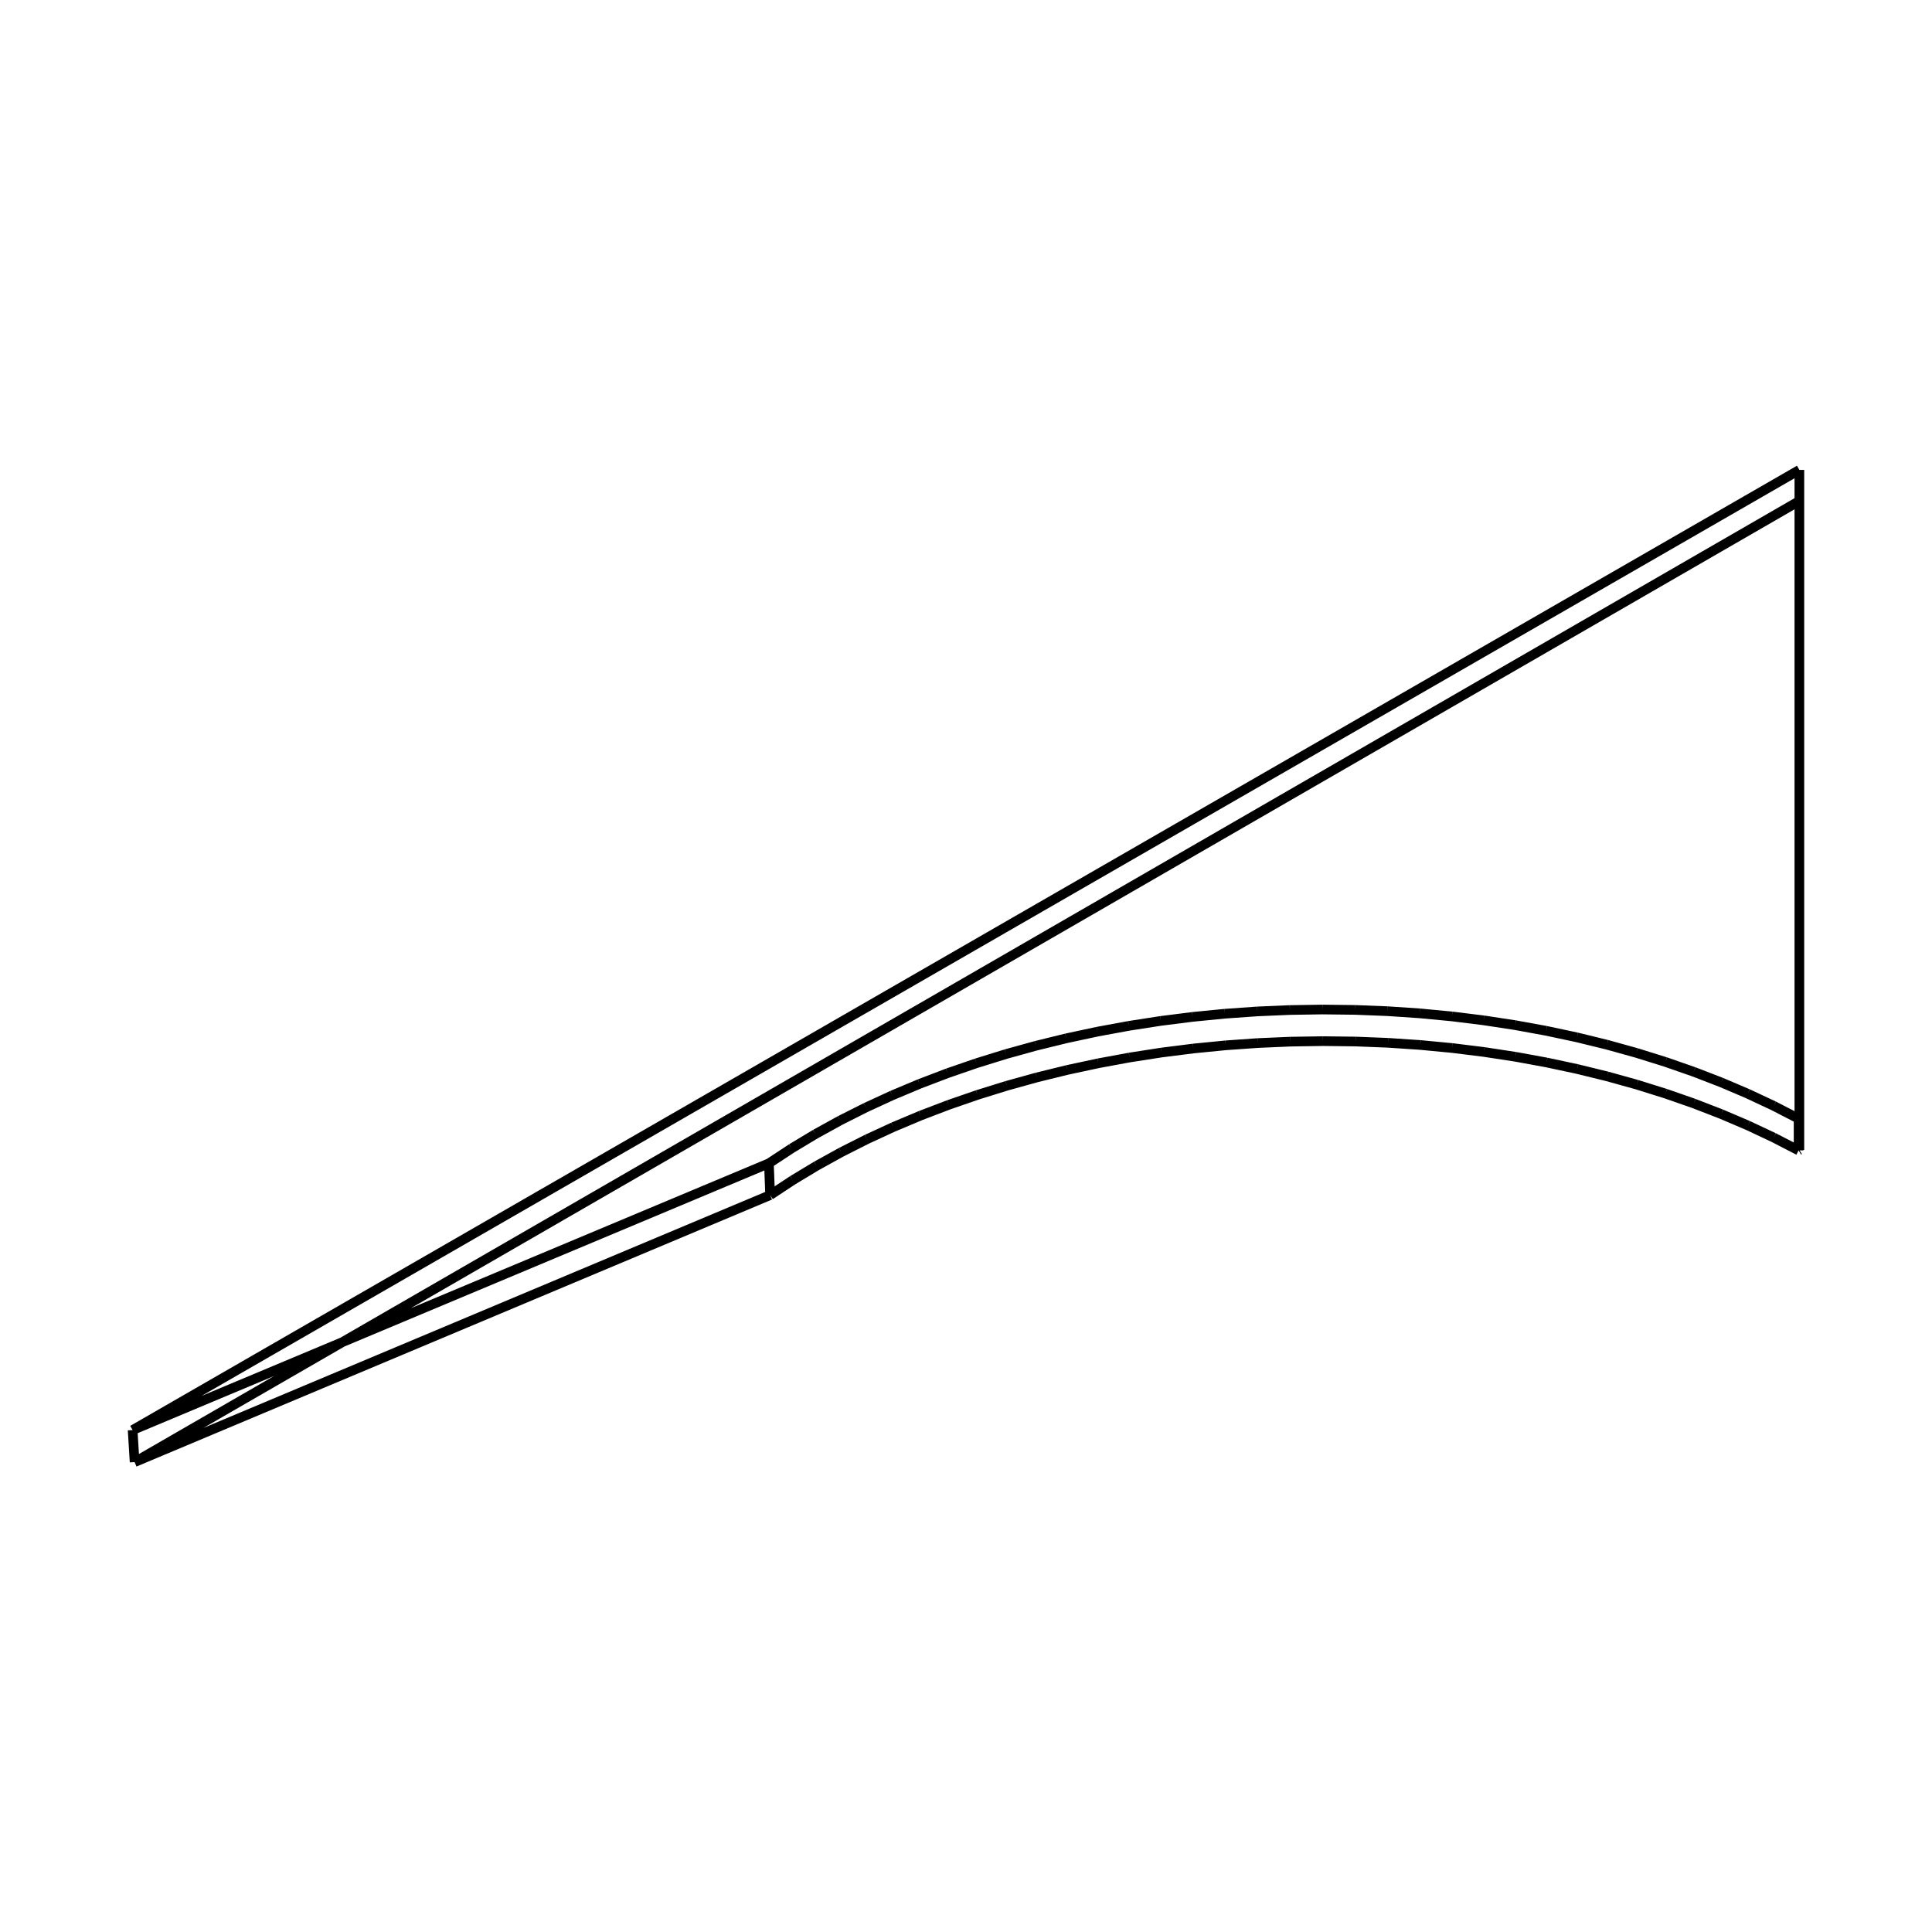
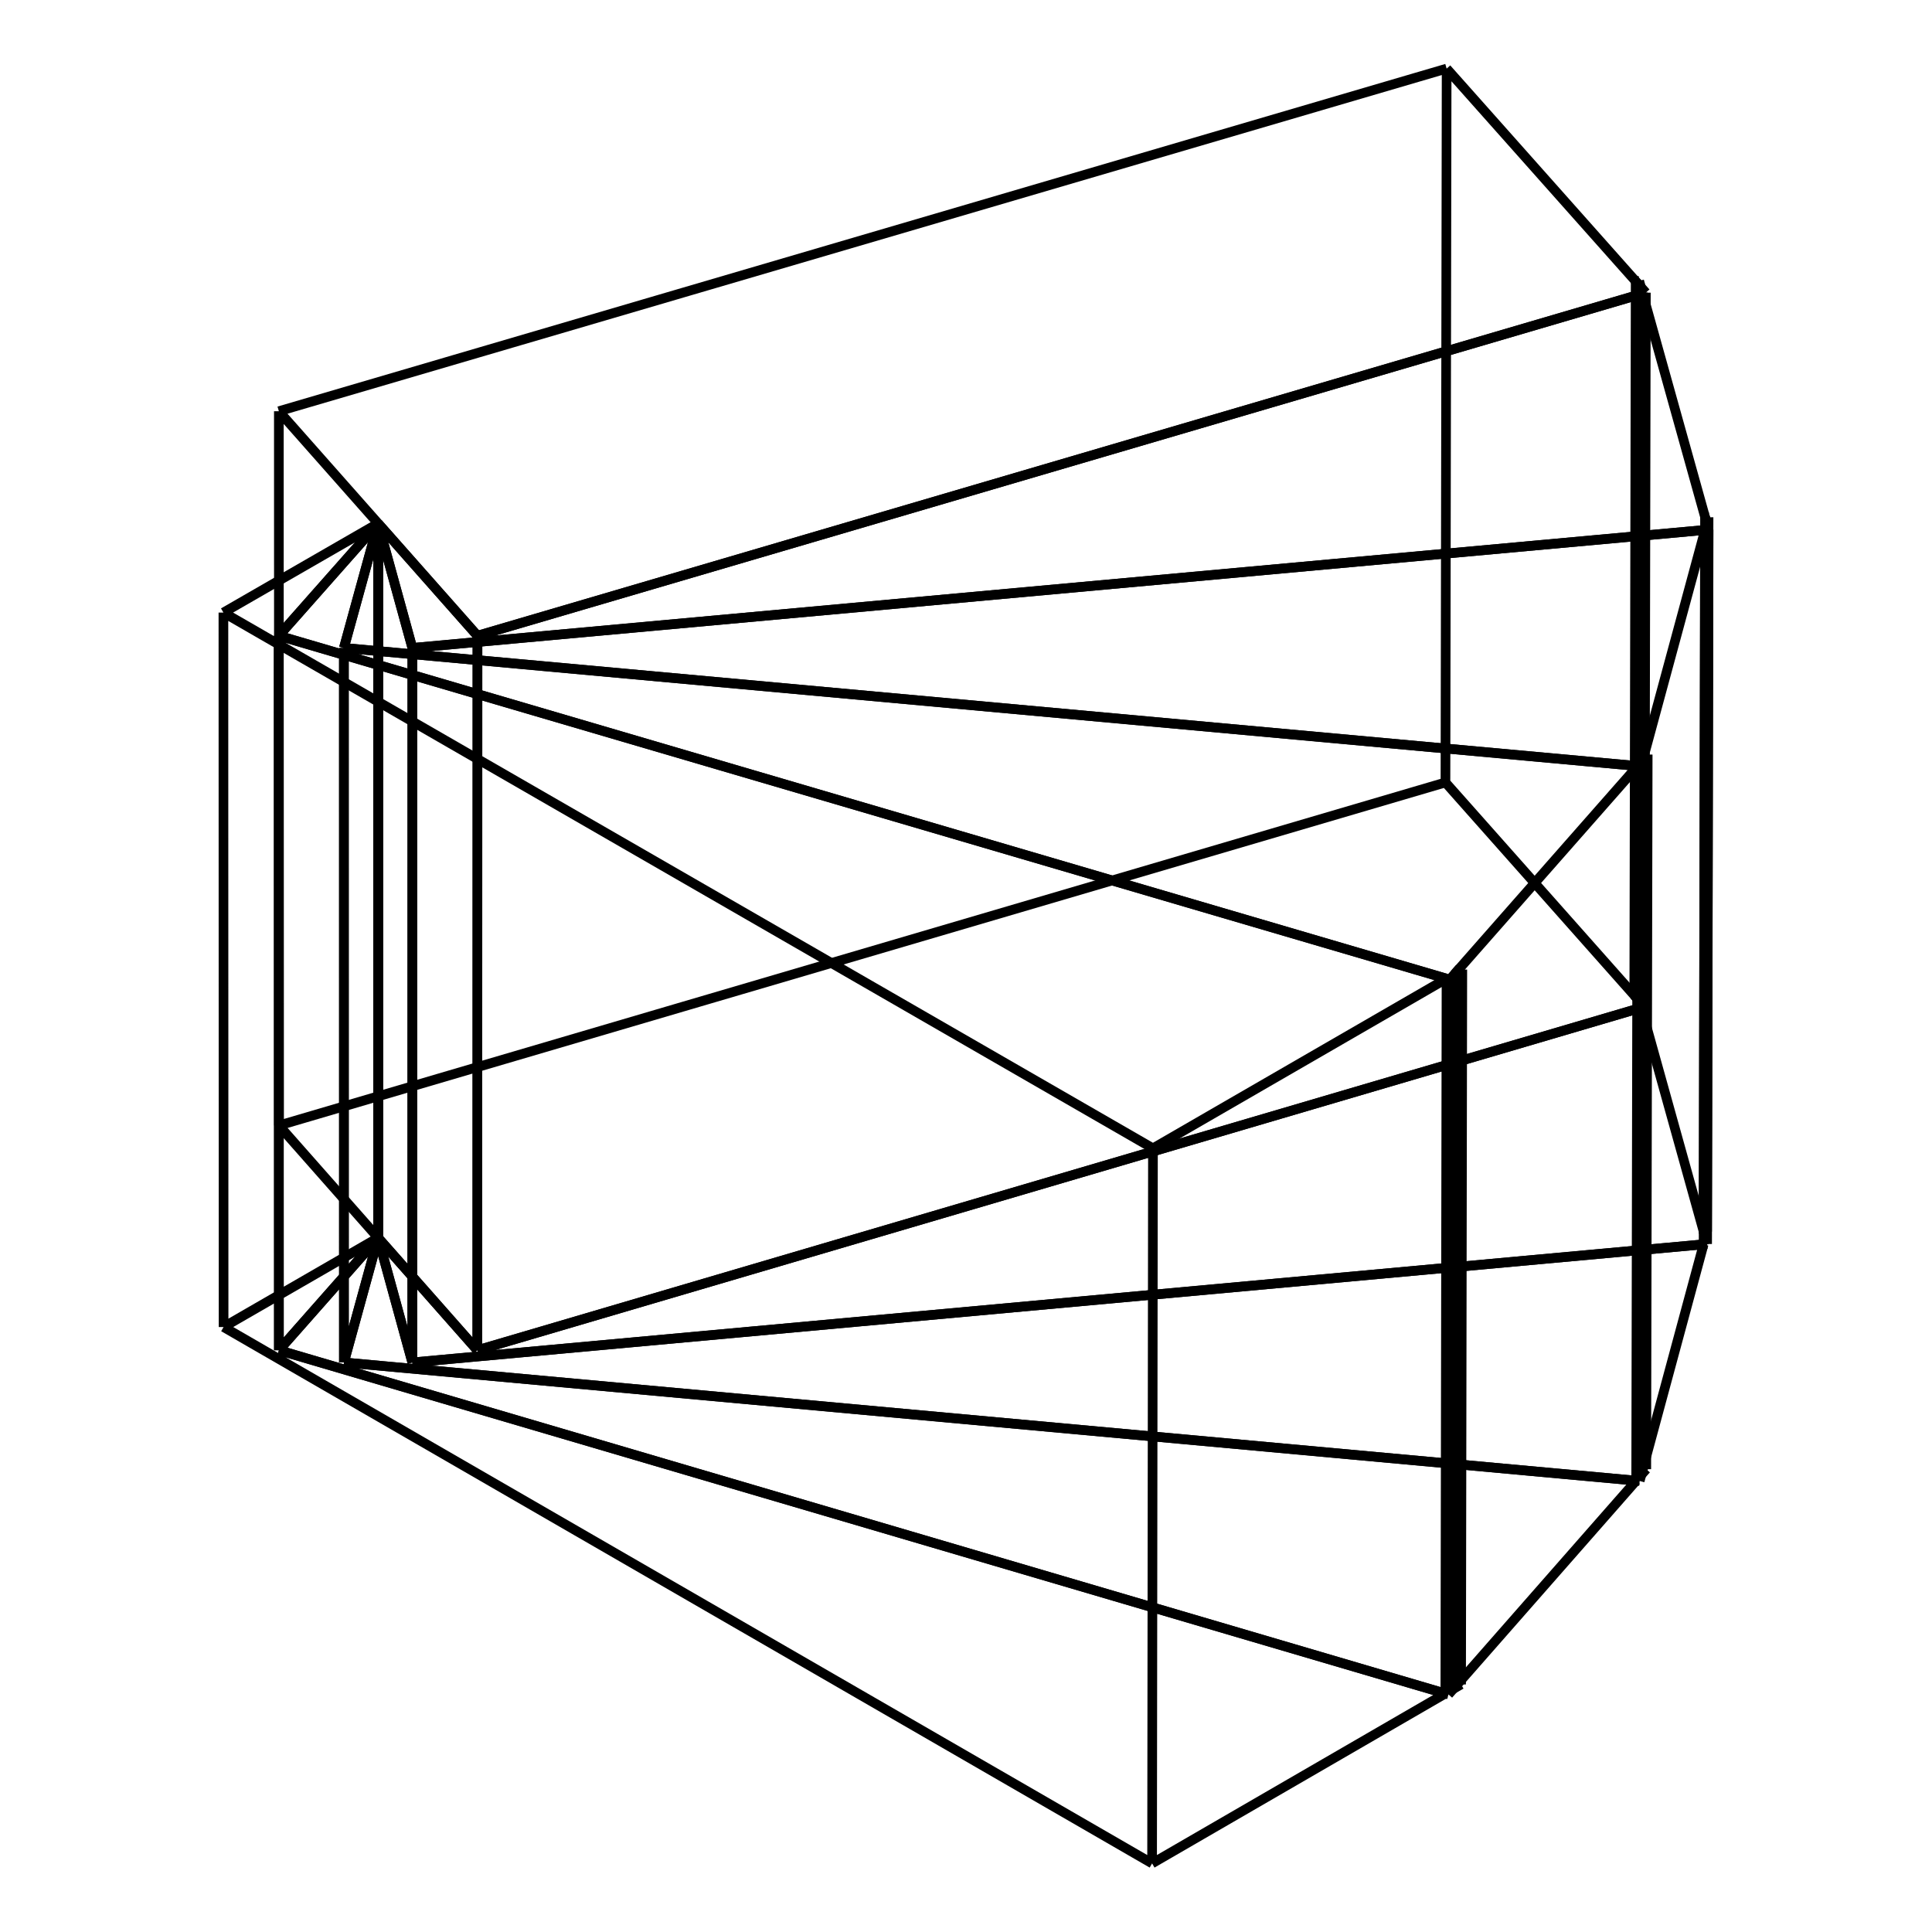
<svg xmlns="http://www.w3.org/2000/svg" viewBox="0 0 800 800">
-   <path d="M745.083,207.43 L745.083,194.576 M55.737,605.424 L54.917,592.157 M745.083,207.43 L55.737,605.424 M745.083,194.576 L54.917,592.157 M745.083,207.43 L745.083,476.164 M745.083,463.024 L745.083,476.164 M745.083,194.576 L745.083,463.024 M318.892,494.865 L55.737,605.424 M54.917,592.157 L318.394,481.707 M318.394,481.707 L318.892,494.865 M745.083,476.164 L744.76,476.359 M744.76,476.359 L734.452,471.039 M734.452,471.039 L723.77,466.019 M723.77,466.019 L712.735,461.307 M712.735,461.307 L701.369,456.912 M701.369,456.912 L689.694,452.841 M689.694,452.841 L677.735,449.102 M677.735,449.102 L665.515,445.702 M665.515,445.702 L653.057,442.647 M653.057,442.647 L640.386,439.941 M640.386,439.941 L627.527,437.589 M627.527,437.589 L614.505,435.597 M614.505,435.597 L601.345,433.966 M601.345,433.966 L588.071,432.701 M588.071,432.701 L574.71,431.802 M574.71,431.802 L561.288,431.273 M561.288,431.273 L547.829,431.113 M547.829,431.113 L534.36,431.323 M534.36,431.323 L520.906,431.902 M520.906,431.902 L507.493,432.85 M507.493,432.85 L494.148,434.165 M494.148,434.165 L480.895,435.844 M480.895,435.844 L467.759,437.885 M467.759,437.885 L454.767,440.285 M454.767,440.285 L441.944,443.038 M441.944,443.038 L429.314,446.14 M429.314,446.14 L416.901,449.586 M416.901,449.586 L404.732,453.37 M404.732,453.37 L392.828,457.485 M392.828,457.485 L381.215,461.923 M381.215,461.923 L369.915,466.677 M369.915,466.677 L358.951,471.739 M358.951,471.739 L348.345,477.098 M348.345,477.098 L338.119,482.746 M338.119,482.746 L328.295,488.672 M328.295,488.672 L318.892,494.865 M745.083,463.024 L744.759,463.219 M318.394,481.707 L327.808,475.52 M327.808,475.52 L337.645,469.6 M337.645,469.6 L347.883,463.958 M347.883,463.958 L358.502,458.604 M358.502,458.604 L369.479,453.547 M369.479,453.547 L380.792,448.798 M380.792,448.798 L392.42,444.364 M392.42,444.364 L404.337,440.254 M404.337,440.254 L416.521,436.474 M416.521,436.474 L428.948,433.031 M428.948,433.031 L441.593,429.932 M441.593,429.932 L454.431,427.182 M454.431,427.182 L467.438,424.785 M467.438,424.785 L480.589,422.746 M480.589,422.746 L493.858,421.068 M493.858,421.068 L507.219,419.755 M507.219,419.755 L520.647,418.808 M520.647,418.808 L534.116,418.229 M534.116,418.229 L547.601,418.019 M547.601,418.019 L561.075,418.179 M561.075,418.179 L574.514,418.708 M574.514,418.708 L587.89,419.606 M587.89,419.606 L601.179,420.87 M601.179,420.87 L614.354,422.499 M614.354,422.499 L627.392,424.489 M627.392,424.489 L640.265,426.838 M640.265,426.838 L652.95,429.541 M652.95,429.541 L665.423,432.594 M665.423,432.594 L677.657,435.99 M677.657,435.99 L689.63,439.725 M689.63,439.725 L701.318,443.792 M701.318,443.792 L712.697,448.182 M712.697,448.182 L723.745,452.89 M723.745,452.89 L734.44,457.905 M734.44,457.905 L744.759,463.219 M744.759,463.219 L744.76,476.359" stroke="black" stroke-width="4" fill="red" />
+   <path d="M156.572,512.551 L92.582,549.496 M92.582,549.496 L92.511,253.65 M156.572,216.746 L92.511,253.65 M156.572,512.551 L156.572,216.746 M156.572,512.551 L115.485,559.108 M115.485,559.108 L598.484,701.256 M477.058,771.596 L598.484,701.256 M92.582,549.496 L477.058,771.596 M477.058,771.596 L477.415,475.503 M92.511,253.65 L477.415,475.503 M156.572,216.746 L115.439,263.251 M115.439,263.251 L598.977,405.241 M477.415,475.503 L598.977,405.241 M115.485,559.108 L115.439,263.251 M598.977,405.241 L598.484,701.256" stroke="black" stroke-width="4" fill="red" />
+   <path d="M605.002,697.481 L603.966,696.883 M601.825,699.321 L605.002,697.481 M601.825,699.321 L603.966,696.883 M604.464,400.872 L603.966,696.883 M605.502,401.47 L604.464,400.872 M605.002,697.481 L605.502,401.47 M602.321,403.308 L605.502,401.47 M601.825,699.321 L602.321,403.308 M602.321,403.308 L604.464,400.872" stroke="black" stroke-width="4" fill="red" />
+   <path d="M156.572,512.551 L115.485,559.108 M115.485,559.108 L115.439,263.251 M156.572,216.746 L115.439,263.251 M156.572,512.551 L156.572,216.746 M156.572,512.551 L142.414,564.161 M142.414,564.161 L677.512,613.112 M599.789,701.64 L677.512,613.112 M115.485,559.108 L599.789,701.64 M599.789,701.64 L600.283,405.625 M115.439,263.251 L600.283,405.625 M156.572,216.746 L142.398,268.299 M142.398,268.299 L678.092,317.195 M600.283,405.625 L678.092,317.195 M142.414,564.161 L142.398,268.299 M678.092,317.195 L677.512,613.112" stroke="black" stroke-width="4" fill="red" />
+   <path d="M681.683,608.36 L680.379,607.977 M679.65,610.676 L681.683,608.36 M679.65,610.676 L680.379,607.977 M680.963,312.066 L680.379,607.977 M682.268,312.449 L680.963,312.066 M681.683,608.36 L682.268,312.449 M680.232,314.762 L682.268,312.449 M679.65,610.676 L680.232,314.762 M680.232,314.762 L680.963,312.066" stroke="black" stroke-width="4" fill="red" />
+   <path d="M156.572,512.551 L142.414,564.161 M142.414,564.161 L142.398,268.299 M156.572,216.746 L142.398,268.299 M156.572,512.551 L156.572,216.746 M156.572,512.551 L170.73,564.161 M170.73,564.161 L705.435,515.247 M678.956,613.244 L705.435,515.247 M142.414,564.161 L678.956,613.244 M678.956,613.244 L679.538,317.327 M142.398,268.299 L679.538,317.327 M156.572,216.746 L170.746,268.299 M170.746,268.299 L706.045,219.439 M679.538,317.327 L706.045,219.439 M170.73,564.161 L170.746,268.299 M706.045,219.439 L705.435,515.247" stroke="black" stroke-width="4" fill="red" />
+   <path d="M706.856,509.987 L705.413,509.855 M706.163,512.551 L706.856,509.987 M706.163,512.551 L705.413,509.855 M706.023,214.054 L705.413,509.855 M707.468,214.185 L706.023,214.054 M706.856,509.987 L707.468,214.185 M706.775,216.746 L707.468,214.185 M706.163,512.551 L706.775,216.746 M706.775,216.746 L706.023,214.054" stroke="black" stroke-width="4" fill="red" />
+   <path d="M156.572,512.551 L170.73,564.161 M170.73,564.161 L170.746,268.299 M156.572,216.746 L170.746,268.299 M156.572,512.551 L156.572,216.746 M156.572,512.551 L197.659,559.108 M197.659,559.108 L679.629,417.262 M706.877,515.115 L679.629,417.262 M170.73,564.161 L706.877,515.115 M706.877,515.115 L707.489,219.307 M170.746,268.299 L707.489,219.307 M156.572,216.746 L197.705,263.251 M197.705,263.251 L680.21,121.563 M707.489,219.307 L680.21,121.563 M197.659,559.108 L197.705,263.251 M680.21,121.563 L679.629,417.262" stroke="black" stroke-width="4" fill="red" />
+   <path d="M678.166,412.01 L676.725,412.142 M678.879,414.57 L678.166,412.01 M678.879,414.57 L676.725,412.142 M677.303,116.449 L676.725,412.142 M678.746,116.318 L677.303,116.449 M678.166,412.01 L678.746,116.318 M679.46,118.875 L678.746,116.318 M678.879,414.57 L679.46,118.875 M679.46,118.875 L677.303,116.449" stroke="black" stroke-width="4" fill="red" />
+   <path d="M115.514,466.027 L115.468,170.274 M197.659,559.108 L197.705,263.251 M115.514,466.027 L197.659,559.108 M115.468,170.274 L197.705,263.251 M680.928,416.88 L681.511,121.181 M197.659,559.108 L680.928,416.88 M197.705,263.251 L681.511,121.181 M598.532,323.998 L599.023,28.404 M680.928,416.88 L598.532,323.998 M681.511,121.181 L599.023,28.404 M598.532,323.998 L115.514,466.027 M599.023,28.404 L115.468,170.274" stroke="black" stroke-width="4" fill="red" />
</svg>
